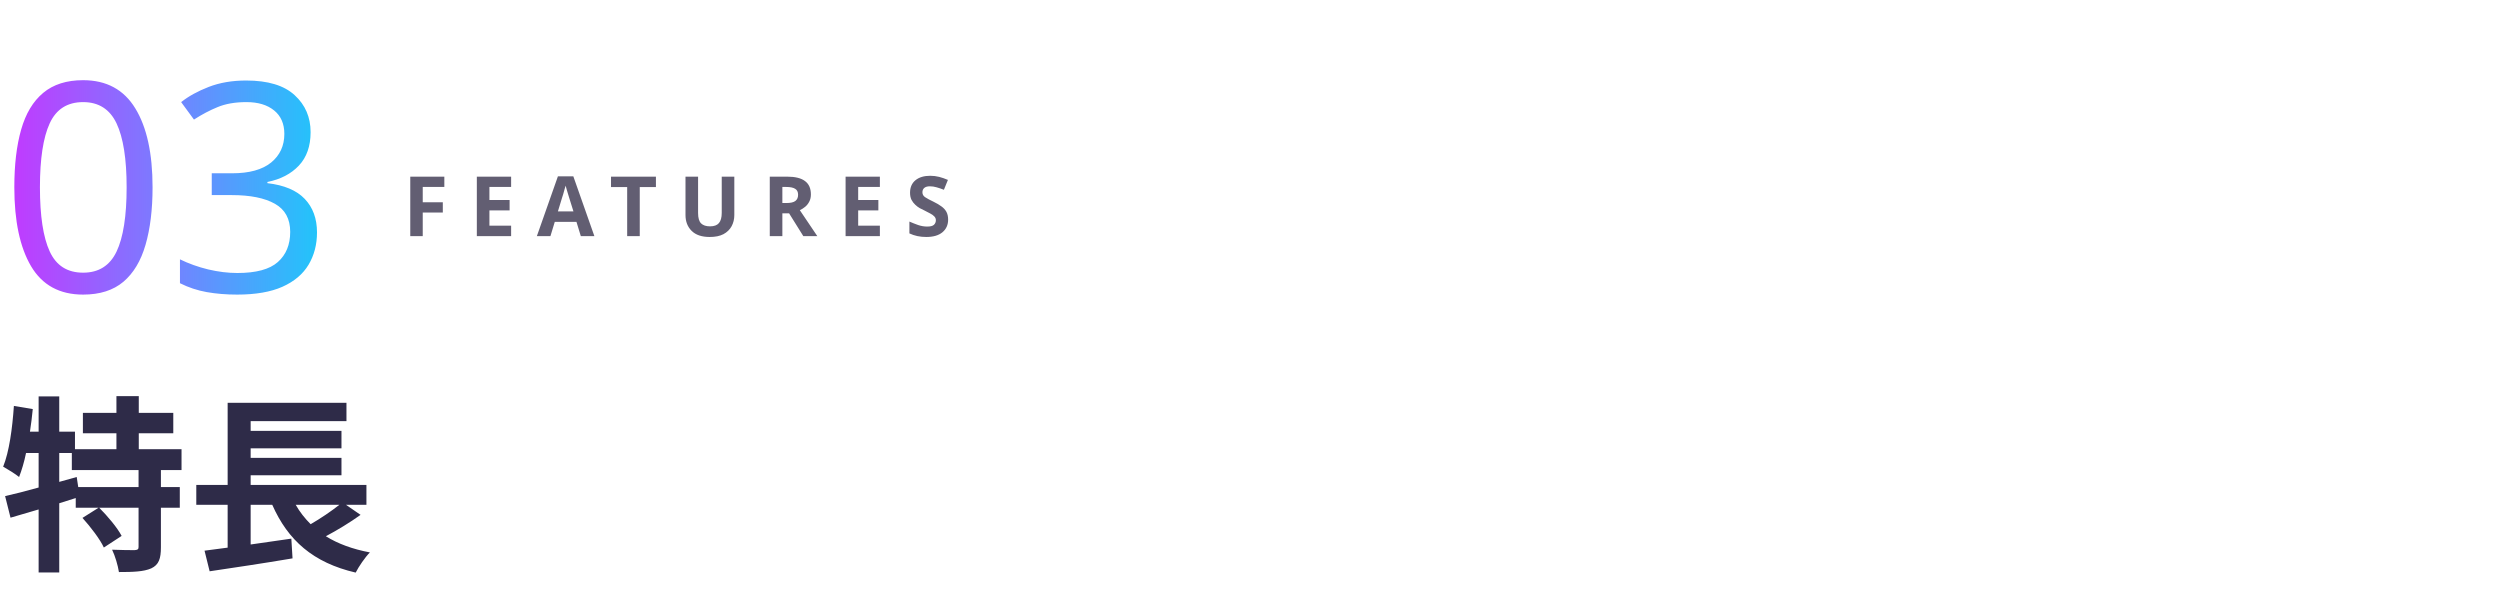
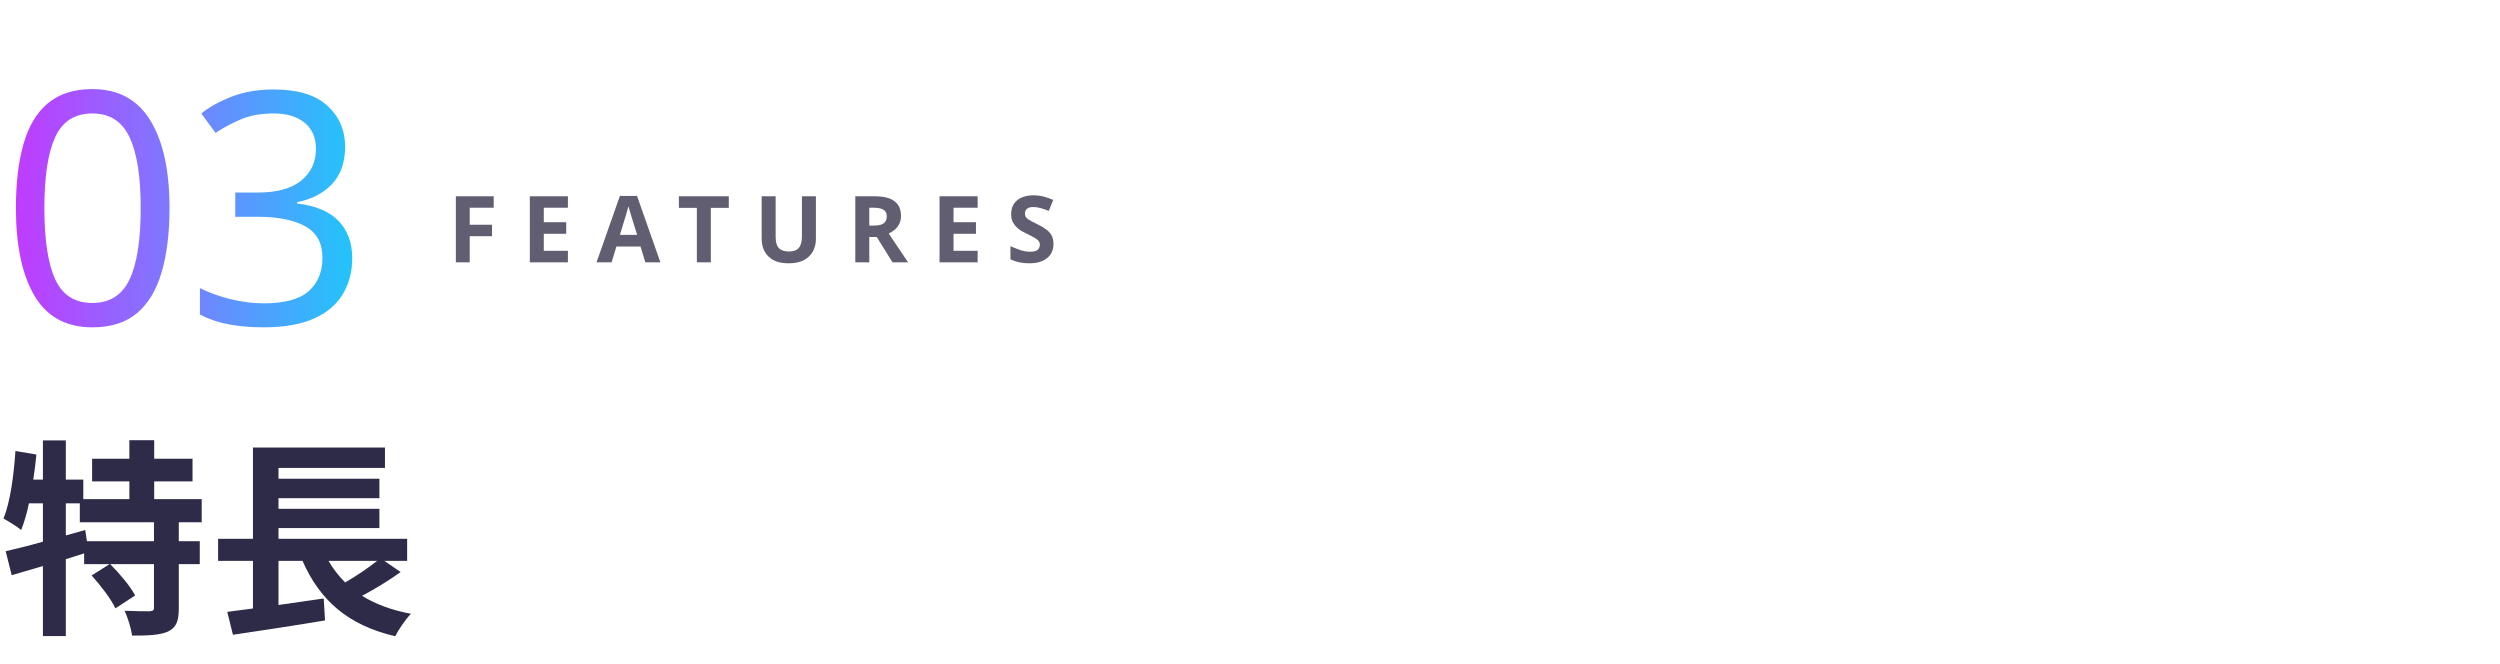
- <svg xmlns="http://www.w3.org/2000/svg" viewBox="0 0 360 86" width="360" height="86" role="img">
+ <svg xmlns="http://www.w3.org/2000/svg" viewBox="0 0 324 86" width="324" height="86" role="img">
  <defs>
    <filter id="glow" x="-30%" y="-30%" width="160%" height="160%">
      <feGaussianBlur stdDeviation="1.6" result="b" />
      <feMerge>
        <feMergeNode in="b" />
        <feMergeNode in="SourceGraphic" />
      </feMerge>
    </filter>
    <linearGradient id="brand" x1="0" y1="0" x2="1" y2="0">
      <stop offset="0" stop-color="#C03BFF" />
      <stop offset=".55" stop-color="#6F86FF" />
      <stop offset="1" stop-color="#22C4FA" />
    </linearGradient>
    <linearGradient id="bg" x1="0" y1="0" x2="1" y2="1">
      <stop offset="0" stop-color="#E8FAFF" />
      <stop offset="1" stop-color="#FFF5DC" />
    </linearGradient>
    <style>
.jp{font-family:'Hiragino Sans','Hiragino Kaku Gothic ProN','Yu Gothic UI','Yu Gothic','Meiryo','Noto Sans JP','Noto Sans CJK JP',sans-serif}
.disp{font-family:Impact,Haettenschweiler,'Anton','Arial Narrow Bold','Arial Black',sans-serif}
.gh{font-family:-apple-system,BlinkMacSystemFont,'Segoe UI','Noto Sans',Helvetica,Arial,sans-serif}
.rnd{font-family:RcRounded,'Hiragino Maru Gothic ProN','Yu Gothic UI','Noto Sans JP',sans-serif}
.hand{font-family:RcHand,'Hiragino Maru Gothic ProN','Yu Gothic UI','Noto Sans JP',sans-serif}
.mono{font-family:ui-monospace,SFMono-Regular,'Cascadia Mono',Consolas,'Liberation Mono',monospace}

@keyframes bob{0%,100%{transform:translateY(0)}50%{transform:translateY(-5px)}}
@keyframes blink{0%,90%,100%{transform:scaleY(1)}94%{transform:scaleY(.12)}}
@keyframes flow{to{stroke-dashoffset:-28}}
@keyframes pulse{0%,100%{opacity:.55}50%{opacity:1}}
.bob{animation:bob 2.6s ease-in-out infinite}
.eyes{transform-box:fill-box;transform-origin:center;animation:blink 4.8s infinite}
.flow{stroke-dasharray:6 8;animation:flow 1.1s linear infinite}
.pulse{animation:pulse 2.4s ease-in-out infinite}
@media (prefers-reduced-motion:reduce){.bob,.eyes,.flow,.pulse{animation:none}}
</style>
  </defs>
  <text x="0" y="42" class="disp" font-size="42" font-weight="400" fill="url(#brand)" text-anchor="start" textLength="44" lengthAdjust="spacingAndGlyphs">03</text>
  <text x="58" y="34" class="gh" font-size="12" font-weight="600" fill="#625E72" text-anchor="start" letter-spacing="3">FEATURES</text>
  <text x="0" y="80" class="gh" font-size="27" font-weight="600" fill="#2E2B48" text-anchor="start">特長</text>
</svg>
